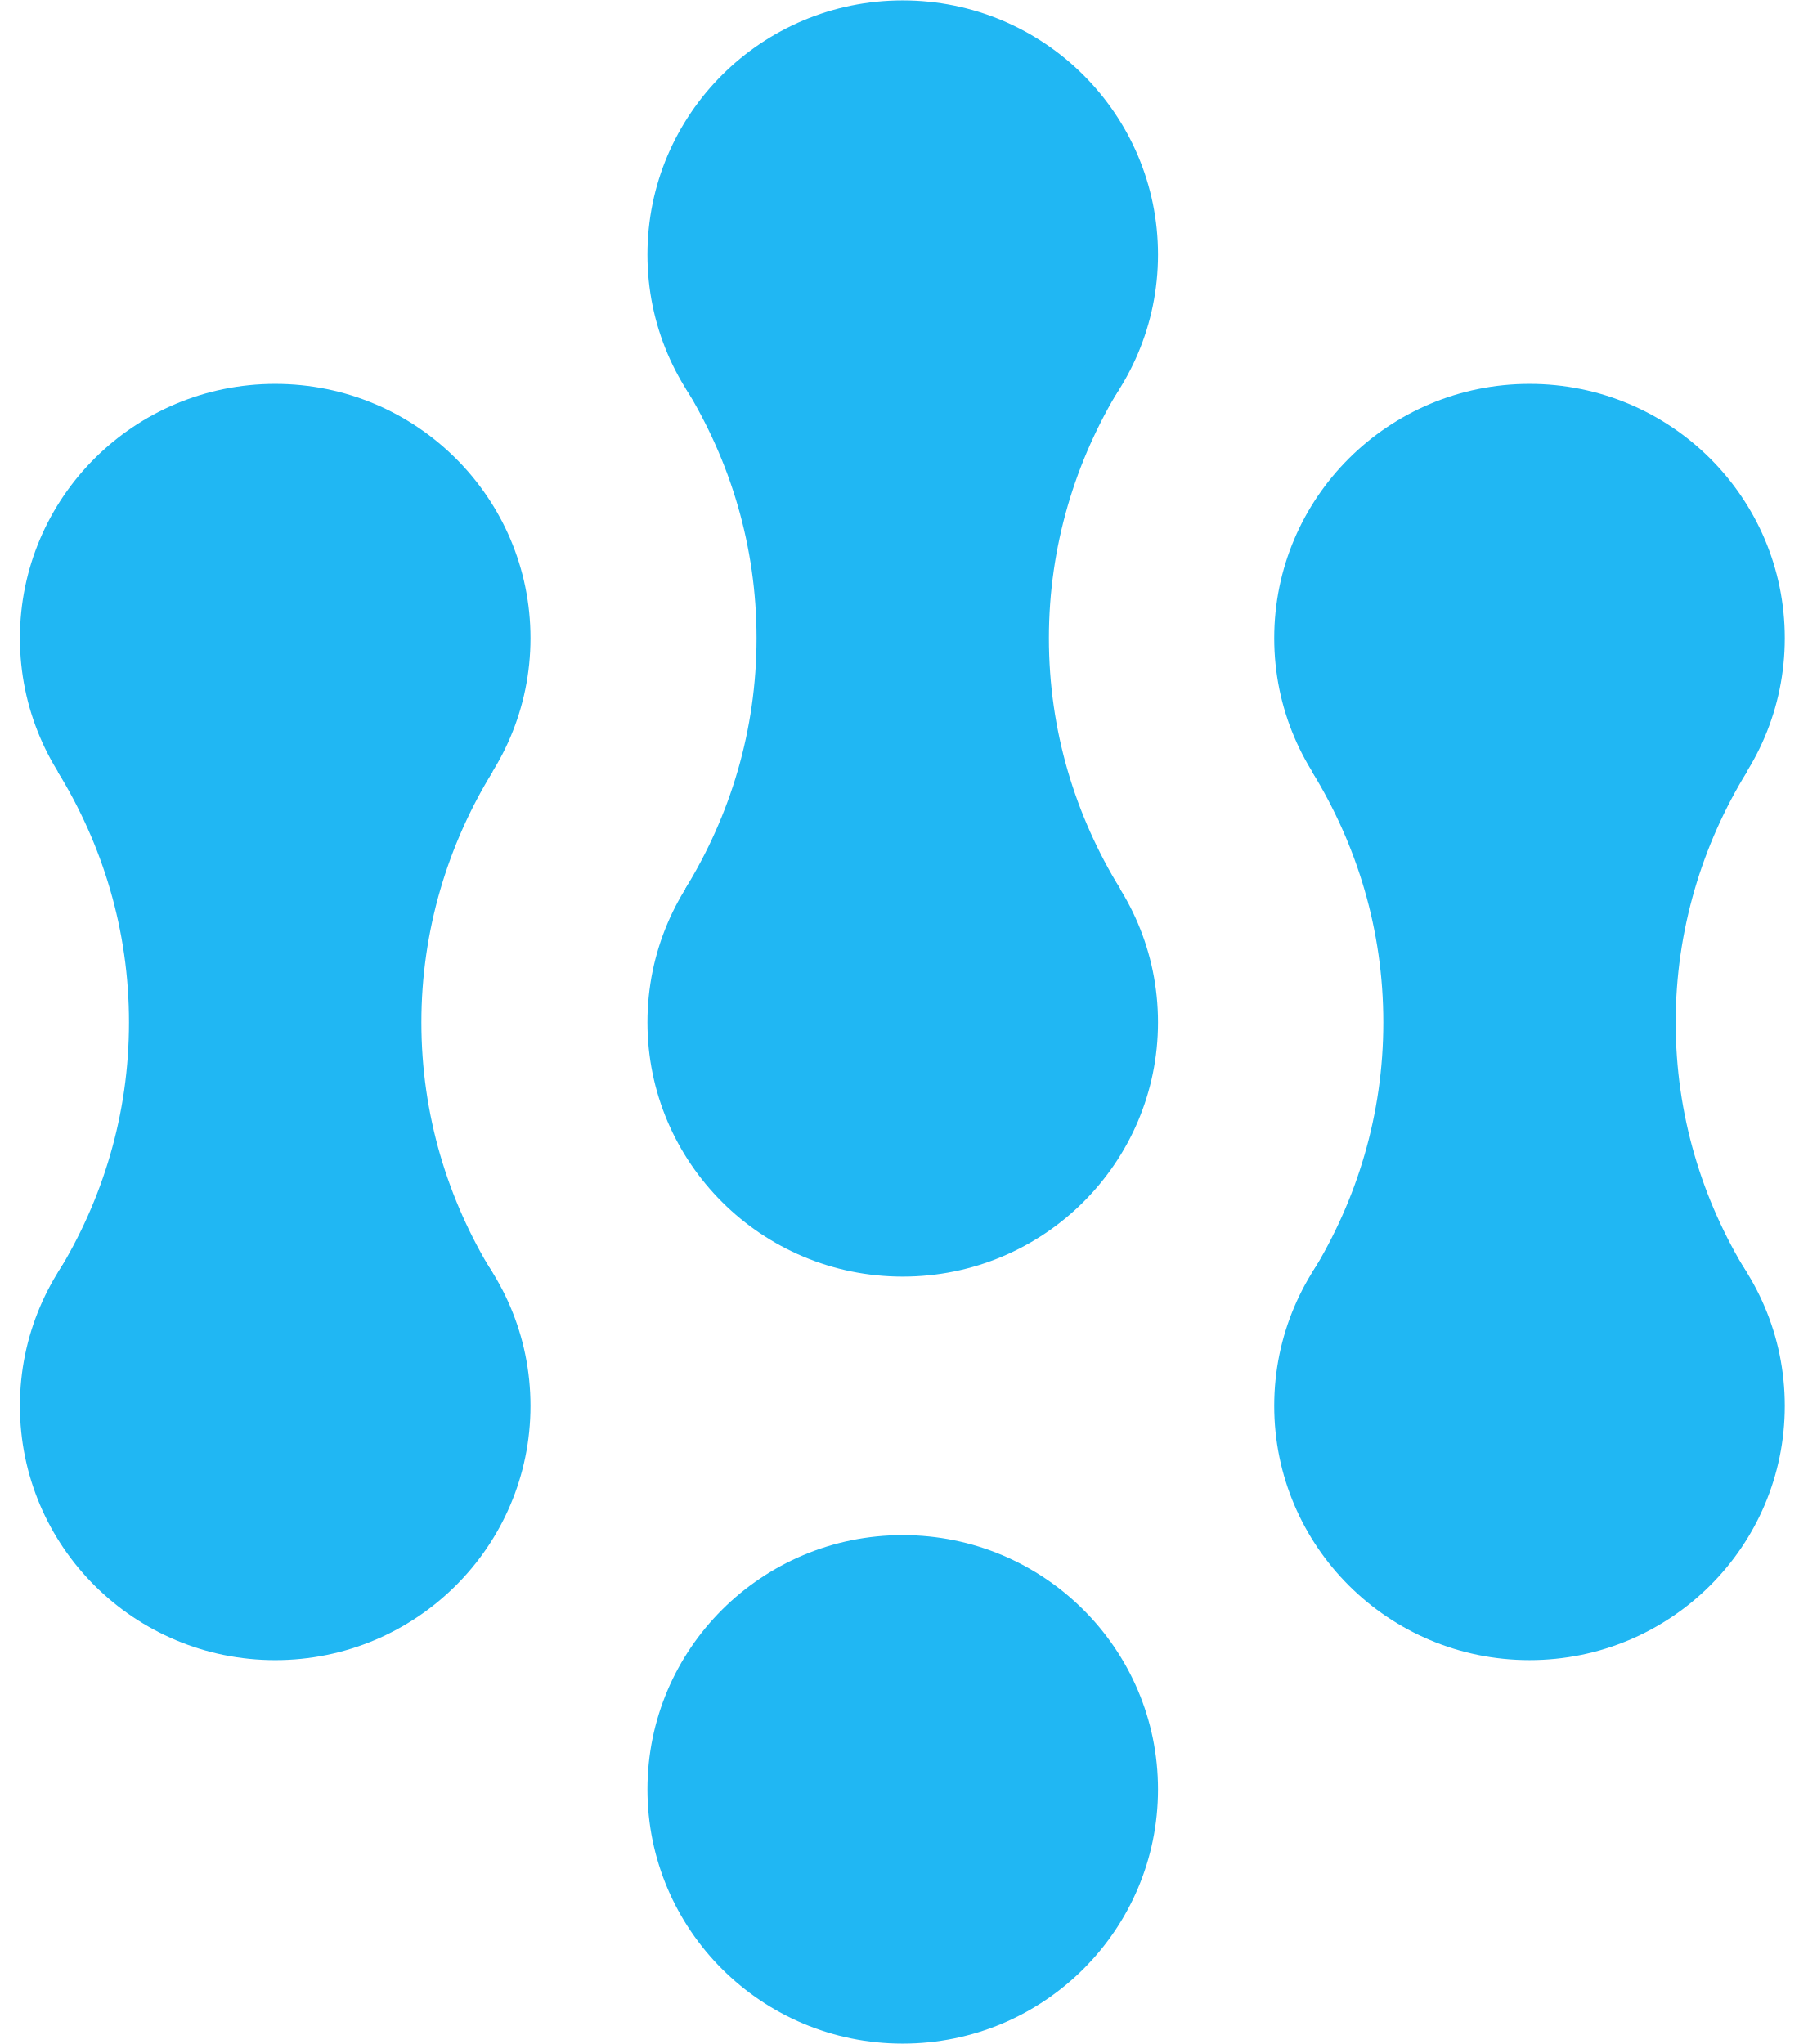
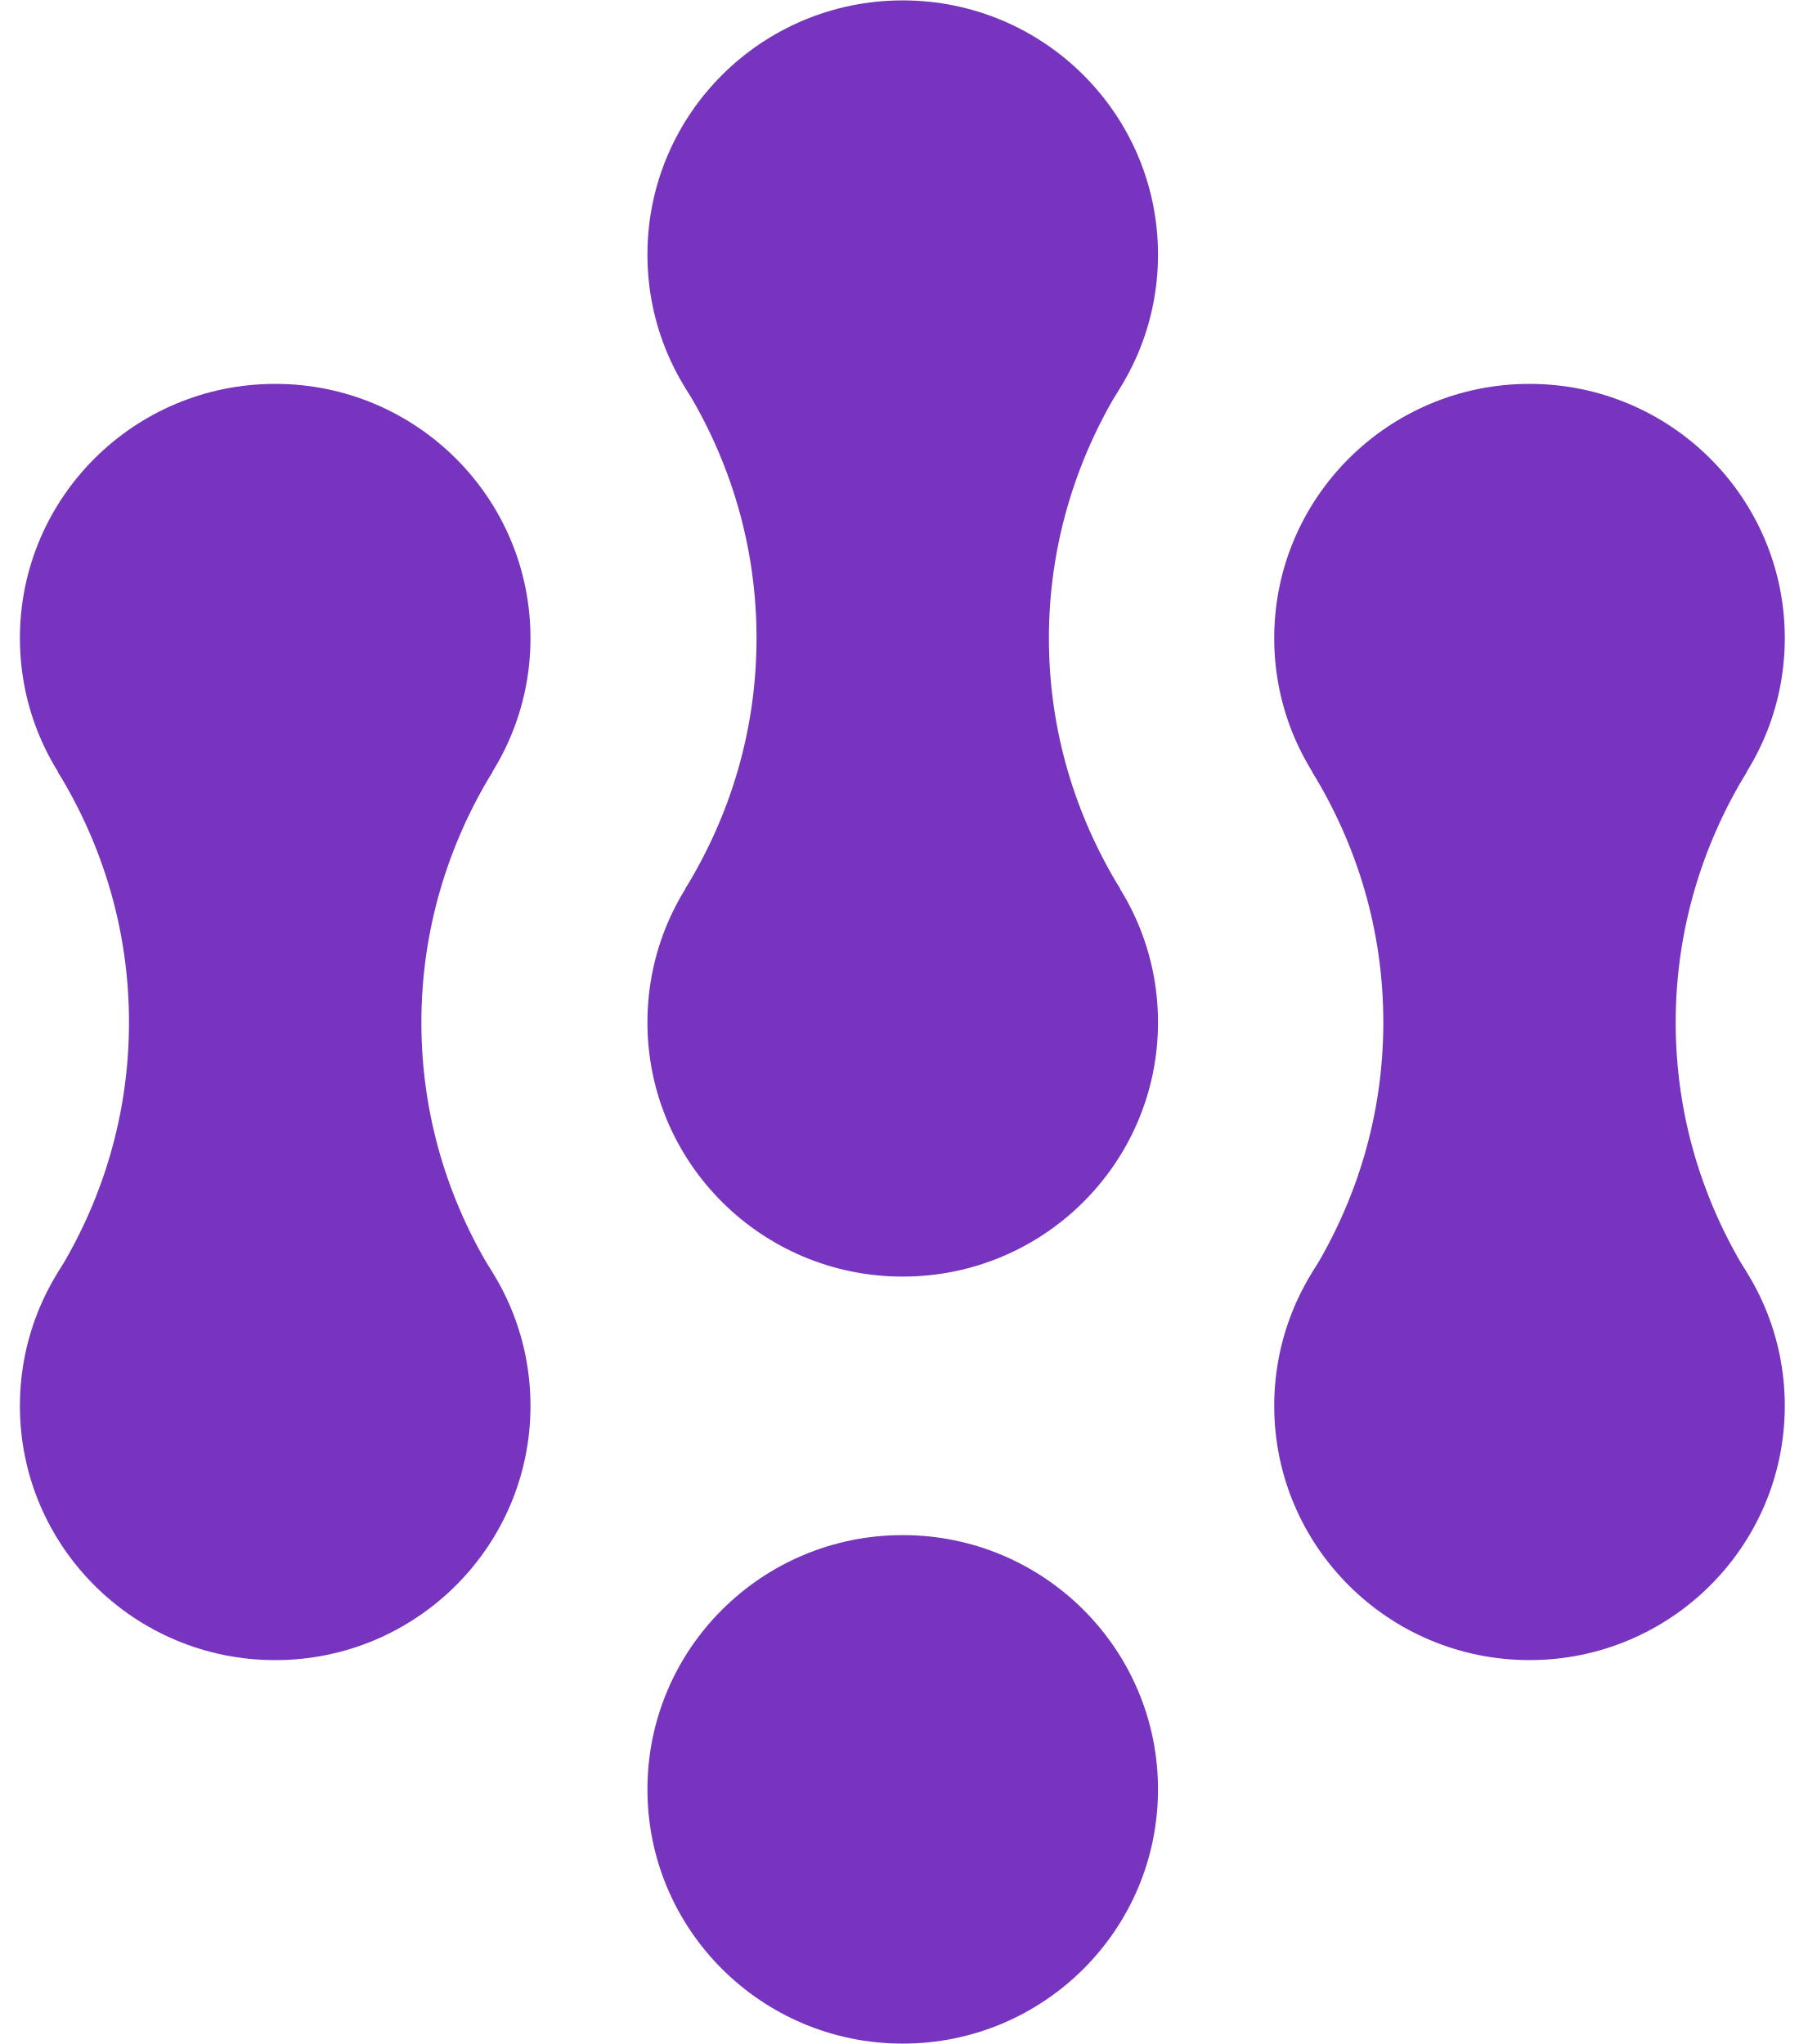
<svg xmlns="http://www.w3.org/2000/svg" width="88" height="100" viewBox="0 0 88 100" fill="none">
-   <path d="M44.157 24.896C51.054 24.896 56.645 19.327 56.645 12.457C56.645 5.588 51.054 0.019 44.157 0.019C37.261 0.019 31.67 5.588 31.67 12.457C31.67 19.327 37.261 24.896 44.157 24.896Z" fill="#20B7F3" />
-   <path d="M44.157 62.456C51.054 62.456 56.645 56.887 56.645 50.017C56.645 43.147 51.054 37.578 44.157 37.578C37.261 37.578 31.67 43.147 31.67 50.017C31.67 56.887 37.261 62.456 44.157 62.456Z" fill="#20B7F3" />
-   <path d="M51.308 31.22C51.308 26.738 52.599 22.534 54.796 18.955L44.157 12.423L33.519 18.955C35.716 22.534 37.007 26.703 37.007 31.22C37.007 35.737 35.716 39.907 33.519 43.485L44.157 50.017L54.796 43.485C52.599 39.907 51.308 35.737 51.308 31.22Z" fill="#20B7F3" />
-   <path d="M74.818 43.658C81.714 43.658 87.305 38.089 87.305 31.22C87.305 24.35 81.714 18.781 74.818 18.781C67.921 18.781 62.33 24.35 62.33 31.22C62.33 38.089 67.921 43.658 74.818 43.658Z" fill="#20B7F3" />
-   <path d="M74.818 81.218C81.714 81.218 87.305 75.649 87.305 68.779C87.305 61.909 81.714 56.34 74.818 56.34C67.921 56.34 62.33 61.909 62.33 68.779C62.33 75.649 67.921 81.218 74.818 81.218Z" fill="#20B7F3" />
-   <path d="M81.968 50.017C81.968 45.535 83.259 41.331 85.457 37.752L74.818 31.22L64.179 37.752C66.376 41.331 67.667 45.5 67.667 50.017C67.667 54.534 66.376 58.703 64.179 62.282L74.818 68.814L85.457 62.282C83.259 58.703 81.968 54.534 81.968 50.017Z" fill="#20B7F3" />
-   <path d="M13.461 43.659C20.358 43.659 25.949 38.09 25.949 31.22C25.949 24.35 20.358 18.781 13.461 18.781C6.565 18.781 0.974 24.35 0.974 31.22C0.974 38.09 6.565 43.659 13.461 43.659Z" fill="#20B7F3" />
-   <path d="M13.461 81.219C20.358 81.219 25.949 75.65 25.949 68.78C25.949 61.91 20.358 56.341 13.461 56.341C6.565 56.341 0.974 61.91 0.974 68.78C0.974 75.65 6.565 81.219 13.461 81.219Z" fill="#20B7F3" />
-   <path d="M20.612 50.017C20.612 45.535 21.902 41.331 24.1 37.752L13.461 31.22L2.822 37.752C5.02 41.331 6.31 45.501 6.31 50.017C6.31 54.534 5.02 58.704 2.822 62.283L13.461 68.815L24.1 62.283C21.902 58.704 20.612 54.534 20.612 50.017Z" fill="#20B7F3" />
-   <path d="M44.157 99.981C51.054 99.981 56.645 94.412 56.645 87.542C56.645 80.673 51.054 75.103 44.157 75.103C37.261 75.103 31.67 80.673 31.67 87.542C31.67 94.412 37.261 99.981 44.157 99.981Z" fill="#20B7F3" />
+   <path d="M44.157 24.896C51.054 24.896 56.645 19.327 56.645 12.457C56.645 5.588 51.054 0.019 44.157 0.019C37.261 0.019 31.67 5.588 31.67 12.457C31.67 19.327 37.261 24.896 44.157 24.896Z" fill="#7734be" />
+   <path d="M44.157 62.456C51.054 62.456 56.645 56.887 56.645 50.017C56.645 43.147 51.054 37.578 44.157 37.578C37.261 37.578 31.67 43.147 31.67 50.017C31.67 56.887 37.261 62.456 44.157 62.456Z" fill="#7734be" />
+   <path d="M51.308 31.22C51.308 26.738 52.599 22.534 54.796 18.955L44.157 12.423L33.519 18.955C35.716 22.534 37.007 26.703 37.007 31.22C37.007 35.737 35.716 39.907 33.519 43.485L44.157 50.017L54.796 43.485C52.599 39.907 51.308 35.737 51.308 31.22Z" fill="#7734be" />
+   <path d="M74.818 43.658C81.714 43.658 87.305 38.089 87.305 31.22C87.305 24.35 81.714 18.781 74.818 18.781C67.921 18.781 62.33 24.35 62.33 31.22C62.33 38.089 67.921 43.658 74.818 43.658Z" fill="#7734be" />
+   <path d="M74.818 81.218C81.714 81.218 87.305 75.649 87.305 68.779C87.305 61.909 81.714 56.34 74.818 56.34C67.921 56.34 62.33 61.909 62.33 68.779C62.33 75.649 67.921 81.218 74.818 81.218Z" fill="#7734be" />
+   <path d="M81.968 50.017C81.968 45.535 83.259 41.331 85.457 37.752L74.818 31.22L64.179 37.752C66.376 41.331 67.667 45.5 67.667 50.017C67.667 54.534 66.376 58.703 64.179 62.282L74.818 68.814L85.457 62.282C83.259 58.703 81.968 54.534 81.968 50.017Z" fill="#7734be" />
+   <path d="M13.461 43.659C20.358 43.659 25.949 38.09 25.949 31.22C25.949 24.35 20.358 18.781 13.461 18.781C6.565 18.781 0.974 24.35 0.974 31.22C0.974 38.09 6.565 43.659 13.461 43.659Z" fill="#7734be" />
+   <path d="M13.461 81.219C20.358 81.219 25.949 75.65 25.949 68.78C25.949 61.91 20.358 56.341 13.461 56.341C6.565 56.341 0.974 61.91 0.974 68.78C0.974 75.65 6.565 81.219 13.461 81.219Z" fill="#7734be" />
+   <path d="M20.612 50.017C20.612 45.535 21.902 41.331 24.1 37.752L13.461 31.22L2.822 37.752C5.02 41.331 6.31 45.501 6.31 50.017C6.31 54.534 5.02 58.704 2.822 62.283L13.461 68.815L24.1 62.283C21.902 58.704 20.612 54.534 20.612 50.017Z" fill="#7734be" />
+   <path d="M44.157 99.981C51.054 99.981 56.645 94.412 56.645 87.542C56.645 80.673 51.054 75.103 44.157 75.103C37.261 75.103 31.67 80.673 31.67 87.542C31.67 94.412 37.261 99.981 44.157 99.981Z" fill="#7734be" />
</svg>
